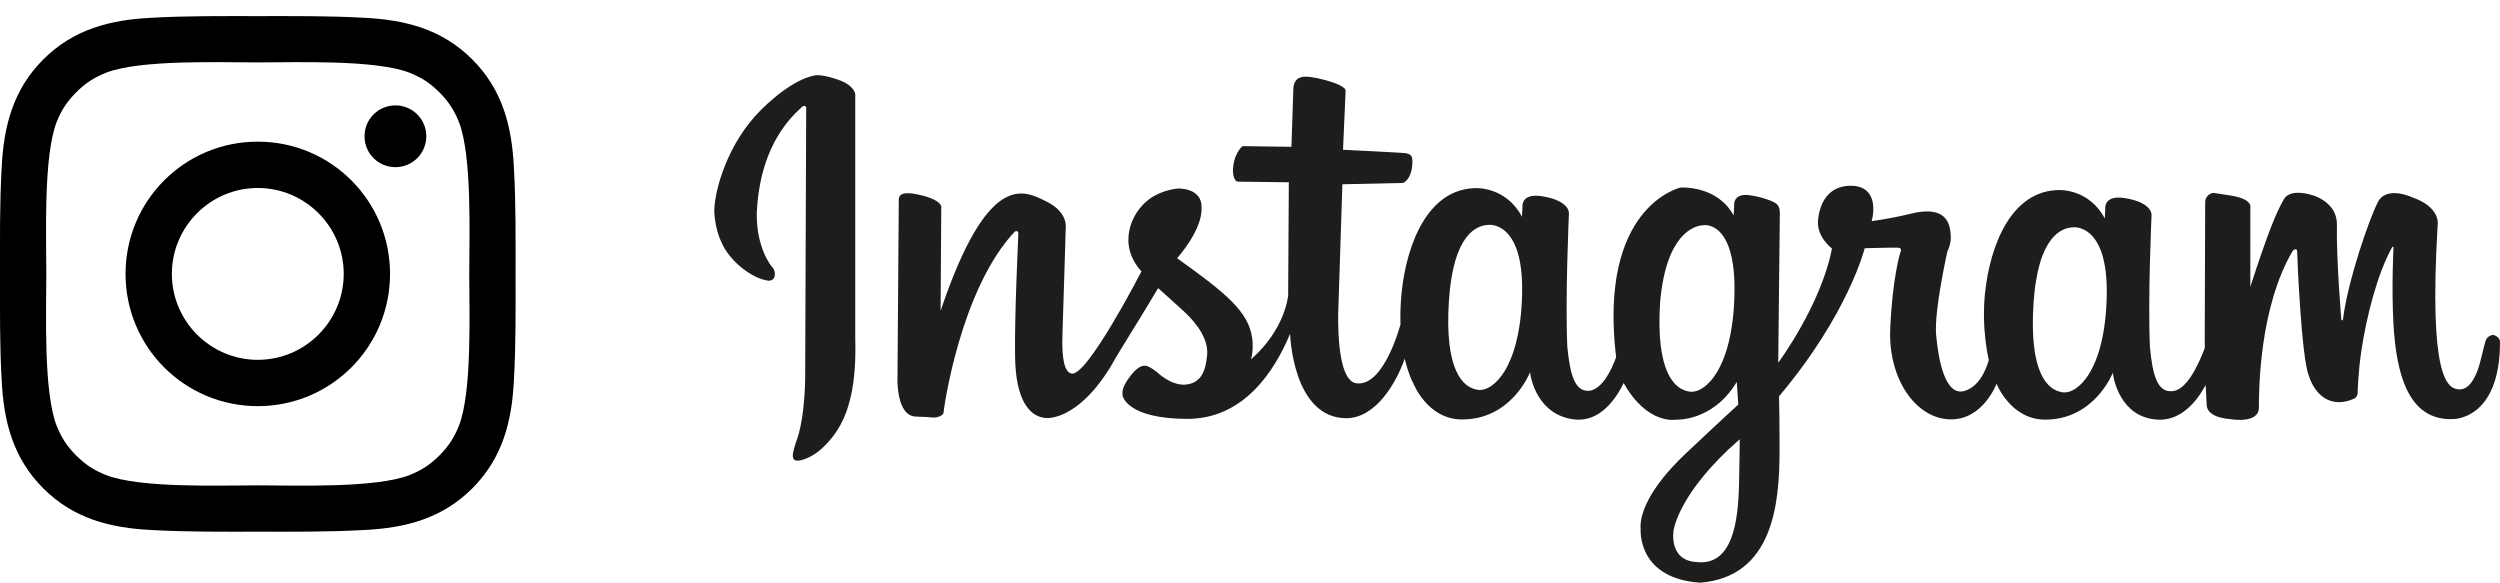
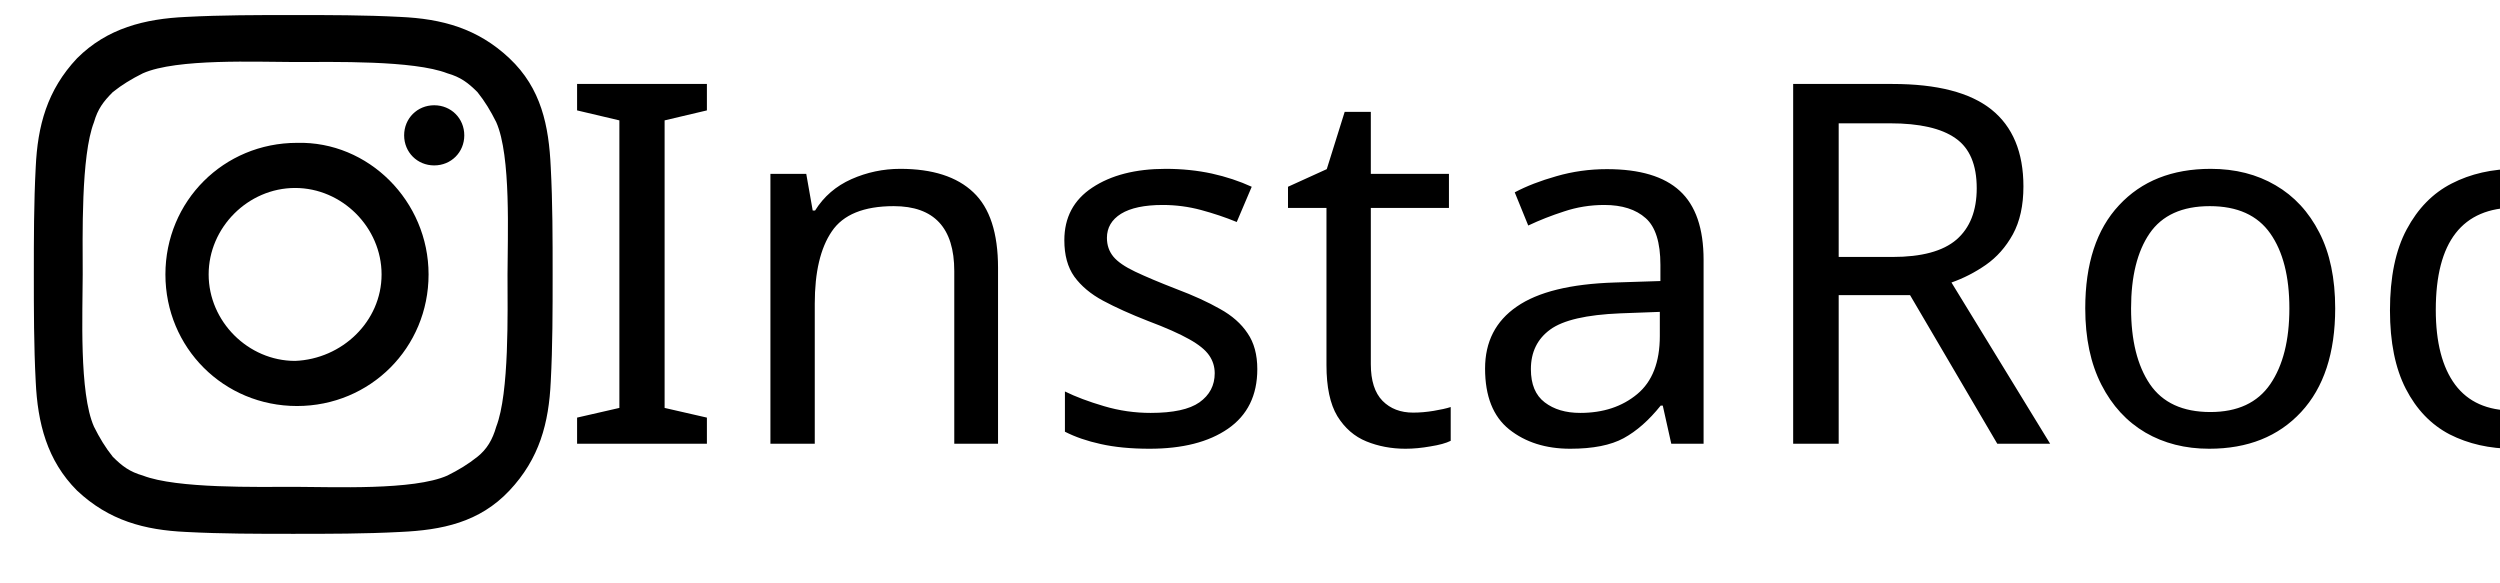
- <svg xmlns="http://www.w3.org/2000/svg" width="133px" height="31px" viewBox="0 0 133 31" version="1.1">
-   <g id="Web" stroke="none" stroke-width="1" fill="none" fill-rule="evenodd">
-     <g id="Home" transform="translate(-250, -21)">
-       <g id="logo" transform="translate(250, 20)">
-         <path d="M18.286,15.571 C18.286,13.054 16.232,11 13.714,11 C11.196,11 9.143,13.054 9.143,15.571 C9.143,18.089 11.196,20.143 13.714,20.143 C16.232,20.143 18.286,18.089 18.286,15.571 Z M20.75,15.571 C20.75,19.464 17.607,22.607 13.714,22.607 C9.821,22.607 6.679,19.464 6.679,15.571 C6.679,11.679 9.821,8.536 13.714,8.536 C17.607,8.536 20.75,11.679 20.75,15.571 Z M22.679,8.25 C22.679,9.161 21.946,9.893 21.036,9.893 C20.125,9.893 19.393,9.161 19.393,8.25 C19.393,7.339 20.125,6.607 21.036,6.607 C21.946,6.607 22.679,7.339 22.679,8.25 Z M13.714,4.321 C11.714,4.321 7.429,4.161 5.625,4.875 C5,5.125 4.536,5.429 4.054,5.911 C3.571,6.393 3.268,6.857 3.018,7.482 C2.304,9.286 2.464,13.571 2.464,15.571 C2.464,17.571 2.304,21.857 3.018,23.661 C3.268,24.286 3.571,24.75 4.054,25.232 C4.536,25.714 5,26.018 5.625,26.268 C7.429,26.982 11.714,26.821 13.714,26.821 C15.714,26.821 20,26.982 21.804,26.268 C22.429,26.018 22.893,25.714 23.375,25.232 C23.857,24.75 24.161,24.286 24.411,23.661 C25.125,21.857 24.964,17.571 24.964,15.571 C24.964,13.571 25.125,9.286 24.411,7.482 C24.161,6.857 23.857,6.393 23.375,5.911 C22.893,5.429 22.429,5.125 21.804,4.875 C20,4.161 15.714,4.321 13.714,4.321 Z M27.429,15.571 C27.429,17.464 27.446,19.339 27.339,21.232 C27.232,23.429 26.732,25.375 25.125,26.982 C23.518,28.589 21.571,29.089 19.375,29.196 C17.482,29.304 15.607,29.286 13.714,29.286 C11.821,29.286 9.946,29.304 8.054,29.196 C5.857,29.089 3.911,28.589 2.304,26.982 C0.696,25.375 0.196,23.429 0.089,21.232 C-0.018,19.339 0,17.464 0,15.571 C0,13.679 -0.018,11.804 0.089,9.911 C0.196,7.714 0.696,5.768 2.304,4.161 C3.911,2.554 5.857,2.054 8.054,1.946 C9.946,1.839 11.821,1.857 13.714,1.857 C15.607,1.857 17.482,1.839 19.375,1.946 C21.571,2.054 23.518,2.554 25.125,4.161 C26.732,5.768 27.232,7.714 27.339,9.911 C27.446,11.804 27.429,13.679 27.429,15.571 Z" id="" fill="#000000" fill-rule="nonzero" />
-         <path d="M110.292,13.093 C109.733,13.115 108.42,13.482 108.183,17.148 C107.946,20.814 108.914,21.763 109.733,21.871 C110.55,21.979 111.992,20.663 112.078,16.759 C112.165,12.856 110.292,13.093 110.292,13.093 M92.555,24.368 C89.321,27.174 89.041,29.18 89.041,29.18 C89.041,29.18 88.721,30.824 90.279,30.904 C92.151,31.094 92.465,28.812 92.515,26.814 C92.54,25.87 92.555,24.368 92.555,24.368 M90.639,12.98 C90.071,13.001 88.642,13.501 88.319,17.05 C88.079,20.764 89.062,21.726 89.892,21.835 C90.722,21.944 92.186,20.612 92.273,16.657 C92.361,12.702 90.639,12.98 90.639,12.98 M79.19,12.963 C78.631,12.985 77.317,13.351 77.081,17.018 C76.845,20.684 77.813,21.633 78.631,21.741 C79.449,21.848 80.89,20.533 80.976,16.63 C81.063,12.726 79.19,12.963 79.19,12.963 M133,19.199 C133,23.363 130.487,23.296 130.487,23.296 C128.096,23.382 127.485,20.845 127.334,18.266 C127.221,16.326 127.334,14.168 127.334,14.168 C127.334,14.168 127.317,14.068 127.252,14.168 C126.452,15.625 125.909,17.837 125.642,19.548 C125.449,20.79 125.429,21.83 125.429,21.83 C125.429,21.83 125.462,22.064 125.264,22.197 C123.967,22.796 123.129,21.947 122.834,20.997 C122.44,20.098 122.21,14.684 122.21,14.401 C122.21,14.118 121.98,14.335 121.98,14.335 C120.19,17.35 120.173,21.781 120.173,22.68 C120.173,23.579 118.646,23.296 118.646,23.296 C117.348,23.196 117.398,22.563 117.398,22.563 L117.339,21.488 C116.888,22.323 116.05,23.407 114.761,23.324 C112.811,23.197 112.432,21.169 112.404,20.827 C112.404,20.827 111.433,23.352 108.76,23.324 C106.946,23.295 106.217,21.412 106.217,21.412 C106.217,21.412 105.488,23.381 103.703,23.31 C101.917,23.238 100.445,21.169 100.56,18.487 C100.674,15.804 101.088,14.463 101.088,14.463 C101.088,14.463 101.231,14.191 100.988,14.177 C100.746,14.163 99.203,14.206 99.203,14.206 C99.203,14.206 98.331,17.716 94.645,22.082 C94.645,22.082 94.675,23.447 94.673,24.965 C94.672,27.835 94.316,31.686 90.445,32 C87.095,31.772 87.284,29.18 87.284,29.18 C87.204,28.418 87.683,27.014 89.68,25.129 C91.677,23.245 92.476,22.523 92.476,22.523 L92.396,21.32 C91.118,23.445 89.161,23.325 89.161,23.325 C89.161,23.325 87.65,23.634 86.379,21.376 C86.005,22.149 85.156,23.468 83.768,23.315 C81.816,23.099 81.428,21.144 81.4,20.799 C81.4,20.799 80.424,23.344 77.741,23.315 C75.919,23.286 75.187,21.389 75.187,21.389 C74.976,21.004 74.813,20.421 74.728,20.077 C74.706,20.147 74.681,20.224 74.647,20.313 C74.234,21.375 73.21,23.226 71.64,23.25 C68.756,23.25 68.634,18.757 68.634,18.757 C67.8,20.75 66.166,23.302 63.125,23.285 C60.084,23.267 59.719,22.166 59.719,22.009 C59.719,21.851 59.667,21.676 60.015,21.169 C60.362,20.662 60.658,20.453 60.901,20.453 C61.144,20.453 61.579,20.82 61.579,20.82 C61.579,20.82 62.239,21.466 62.986,21.466 C63.942,21.432 64.15,20.662 64.22,19.876 C64.29,19.089 63.733,18.25 62.969,17.551 C62.204,16.852 61.613,16.328 61.613,16.328 C60.519,18.181 59.684,19.439 59.076,20.523 C57.599,22.935 56.133,23.308 55.566,23.232 C54.784,23.128 54.036,22.323 54.002,19.981 C53.967,17.639 54.176,13.635 54.176,13.426 C54.176,13.216 53.985,13.321 53.985,13.321 C51.065,16.432 50.196,22.83 50.196,22.952 C50.196,23.075 49.936,23.214 49.675,23.214 C49.414,23.214 49.762,23.197 48.719,23.162 C47.677,23.128 47.746,21.135 47.746,21.135 L47.815,11.607 C47.833,11.293 48.129,11.153 49.119,11.415 C50.11,11.677 50.075,12.009 50.075,12.009 L50.04,17.533 C52.594,9.964 54.523,11.153 55.688,11.73 C56.852,12.307 56.696,13.146 56.696,13.146 C56.696,13.146 56.574,17.306 56.522,18.775 C56.47,20.243 56.678,20.82 57.008,20.873 C57.825,21.065 60.727,15.436 60.727,15.436 C59.441,14.037 60.143,12.33 61.144,11.59 C61.824,11.087 62.656,11.031 62.656,11.031 C62.656,11.031 63.959,10.96 63.925,12.062 C63.959,13.268 62.621,14.737 62.621,14.737 C65.211,16.59 66.427,17.568 66.618,19.001 C66.704,19.689 66.549,20.121 66.549,20.121 C68.391,18.512 68.53,16.712 68.53,16.712 L68.565,10.698 L65.837,10.664 C65.837,10.664 65.628,10.646 65.593,10.139 C65.593,9.178 66.097,8.775 66.097,8.775 L68.704,8.81 C68.704,8.81 68.791,6.101 68.808,5.664 C68.895,5.035 69.294,4.947 70.441,5.244 C71.588,5.541 71.588,5.803 71.588,5.803 L71.449,8.968 C71.449,8.968 74.317,9.107 74.699,9.142 C75.081,9.178 75.203,9.282 75.116,9.929 C75.029,10.576 74.647,10.733 74.647,10.733 L71.415,10.803 L71.189,17.778 C71.189,18.862 71.24,21.414 72.248,21.397 C73.656,21.466 74.491,18.303 74.491,18.303 L74.506,18.277 C74.49,17.784 74.5,17.193 74.57,16.529 C74.837,13.987 75.966,11.008 78.558,11.008 C78.558,11.008 80.137,10.95 80.969,12.532 L80.998,11.957 C80.998,11.957 80.94,11.267 82.031,11.439 C83.122,11.612 83.494,12.043 83.466,12.388 C83.466,12.388 83.265,16.816 83.38,19.433 C83.526,20.953 83.786,21.852 84.556,21.791 C85.22,21.694 85.692,20.782 85.977,20.006 C85.013,11.954 89.402,10.978 89.402,10.978 C89.402,10.978 91.344,10.835 92.23,12.462 L92.258,11.919 C92.258,11.919 92.173,11.206 93.202,11.406 C93.202,11.406 93.63,11.463 94.088,11.634 C94.545,11.805 94.687,11.919 94.687,12.348 C94.687,12.775 94.602,20.299 94.602,20.299 C94.602,20.299 96.888,17.217 97.459,14.22 C97.459,14.22 96.659,13.621 96.717,12.765 C96.774,11.908 97.202,10.881 98.46,10.881 C99.717,10.881 99.774,11.994 99.574,12.765 C99.574,12.765 100.631,12.622 101.545,12.393 C102.46,12.165 103.689,12.023 103.774,13.45 C103.831,13.963 103.603,14.363 103.603,14.363 C103.603,14.363 102.888,17.531 103.002,18.815 C103.117,20.099 103.46,22.04 104.46,21.811 C105.46,21.583 105.803,20.156 105.803,20.156 C105.803,20.156 105.401,18.505 105.603,16.589 C105.869,14.066 106.993,11.11 109.574,11.11 C109.574,11.11 111.146,11.052 111.975,12.622 L112.003,12.051 C112.003,12.051 111.946,11.366 113.033,11.538 C114.118,11.709 114.49,12.137 114.461,12.479 C114.461,12.479 114.261,16.874 114.376,19.472 C114.521,20.98 114.779,21.872 115.547,21.811 C116.286,21.789 116.91,20.534 117.296,19.511 L117.291,19.132 L117.316,11.711 C117.377,11.286 117.759,11.261 117.759,11.261 L118.646,11.399 C119.89,11.586 119.717,12.061 119.717,12.061 L119.717,16.258 C120.641,13.41 121.085,12.323 121.504,11.598 C121.86,10.981 123.031,11.386 123.031,11.386 C123.031,11.386 124.3,11.724 124.324,12.898 C124.287,14.834 124.558,17.989 124.558,17.989 C124.563,18.039 124.606,18.055 124.63,18.033 C124.649,18.015 124.651,17.964 124.651,17.964 C124.903,15.934 126.053,12.602 126.513,11.736 C126.972,10.87 128.303,11.486 128.303,11.486 C129.896,12.036 129.682,12.985 129.682,12.985 C129.206,21.131 130.208,21.664 130.799,21.714 C131.39,21.764 131.702,20.997 131.834,20.631 C131.965,20.265 132.129,19.465 132.228,19.148 C132.326,18.832 132.639,18.815 132.639,18.815 C132.639,18.815 133,18.899 133,19.199 M40.506,6.826 C42.302,5.056 43.414,5.004 43.414,5.004 C43.414,5.004 43.765,4.95 44.615,5.25 C45.464,5.549 45.499,6.007 45.499,6.007 L45.499,18.956 C45.609,22.581 44.711,23.974 43.633,24.942 C43.021,25.442 42.529,25.506 42.468,25.506 C42.319,25.506 42.206,25.488 42.179,25.286 C42.153,25.083 42.337,24.555 42.337,24.555 C42.88,23.173 42.836,20.779 42.836,20.779 L42.889,6.826 C42.889,6.826 42.933,6.57 42.714,6.65 C40.593,8.481 40.331,11.06 40.26,12.31 C40.225,14.185 41.036,15.153 41.036,15.153 C41.036,15.153 41.246,15.338 41.22,15.602 C41.22,15.959 40.891,15.933 40.891,15.933 C40.094,15.858 38.824,14.951 38.368,13.859 C37.991,13.053 38,12.182 38,12.182 C38.026,11.086 38.71,8.595 40.506,6.826" id="Instagram-Logo" fill="#1D1D1B" />
-       </g>
-     </g>
+ <svg xmlns="http://www.w3.org/2000/svg" version="1.1" id="Camada_1" x="0px" y="0px" viewBox="-413 265 133 31" style="enable-background:new -413 265 133 31;" xml:space="preserve">
+   <style type="text/css">
+ 	.st0{font-family:'Billabong';}
+ 	.st1{font-size:26.794px;}
+ </style>
+   <g>
+     <path id="_xF16D_" d="M-392.7,279.6c0-2.5-2.1-4.6-4.6-4.6c-2.5,0-4.6,2.1-4.6,4.6s2.1,4.6,4.6,4.6   C-394.8,284.1-392.7,282.1-392.7,279.6z M-390.2,279.6c0,3.9-3.1,7-7,7c-3.9,0-7-3.1-7-7s3.1-7,7-7   C-393.4,272.5-390.2,275.7-390.2,279.6z M-388.3,272.2c0,0.9-0.7,1.6-1.6,1.6s-1.6-0.7-1.6-1.6c0-0.9,0.7-1.6,1.6-1.6   S-388.3,271.3-388.3,272.2z M-397.3,268.3c-2,0-6.3-0.2-8.1,0.6c-0.6,0.3-1.1,0.6-1.6,1c-0.5,0.5-0.8,0.9-1,1.6   c-0.7,1.8-0.6,6.1-0.6,8.1s-0.2,6.3,0.6,8.1c0.3,0.6,0.6,1.1,1,1.6c0.5,0.5,0.9,0.8,1.6,1c1.8,0.7,6.1,0.6,8.1,0.6s6.3,0.2,8.1-0.6   c0.6-0.3,1.1-0.6,1.6-1s0.8-0.9,1-1.6c0.7-1.8,0.6-6.1,0.6-8.1s0.2-6.3-0.6-8.1c-0.3-0.6-0.6-1.1-1-1.6c-0.5-0.5-0.9-0.8-1.6-1   C-391,268.2-395.3,268.3-397.3,268.3z M-383.6,279.6c0,1.9,0,3.8-0.1,5.7c-0.1,2.2-0.6,4.1-2.2,5.8s-3.6,2.1-5.8,2.2   c-1.9,0.1-3.8,0.1-5.7,0.1s-3.8,0-5.7-0.1c-2.2-0.1-4.1-0.6-5.8-2.2c-1.6-1.6-2.1-3.6-2.2-5.8c-0.1-1.9-0.1-3.8-0.1-5.7   s0-3.8,0.1-5.7c0.1-2.2,0.6-4.1,2.2-5.8c1.6-1.6,3.6-2.1,5.8-2.2c1.9-0.1,3.8-0.1,5.7-0.1s3.8,0,5.7,0.1c2.2,0.1,4.1,0.6,5.8,2.2   s2.1,3.6,2.2,5.8C-383.6,275.8-383.6,277.7-383.6,279.6z" />
+     <text transform="matrix(1 0 0 1 -383.3771 288.6075)" class="st0 st1">InstaRocket</text>
  </g>
</svg>
